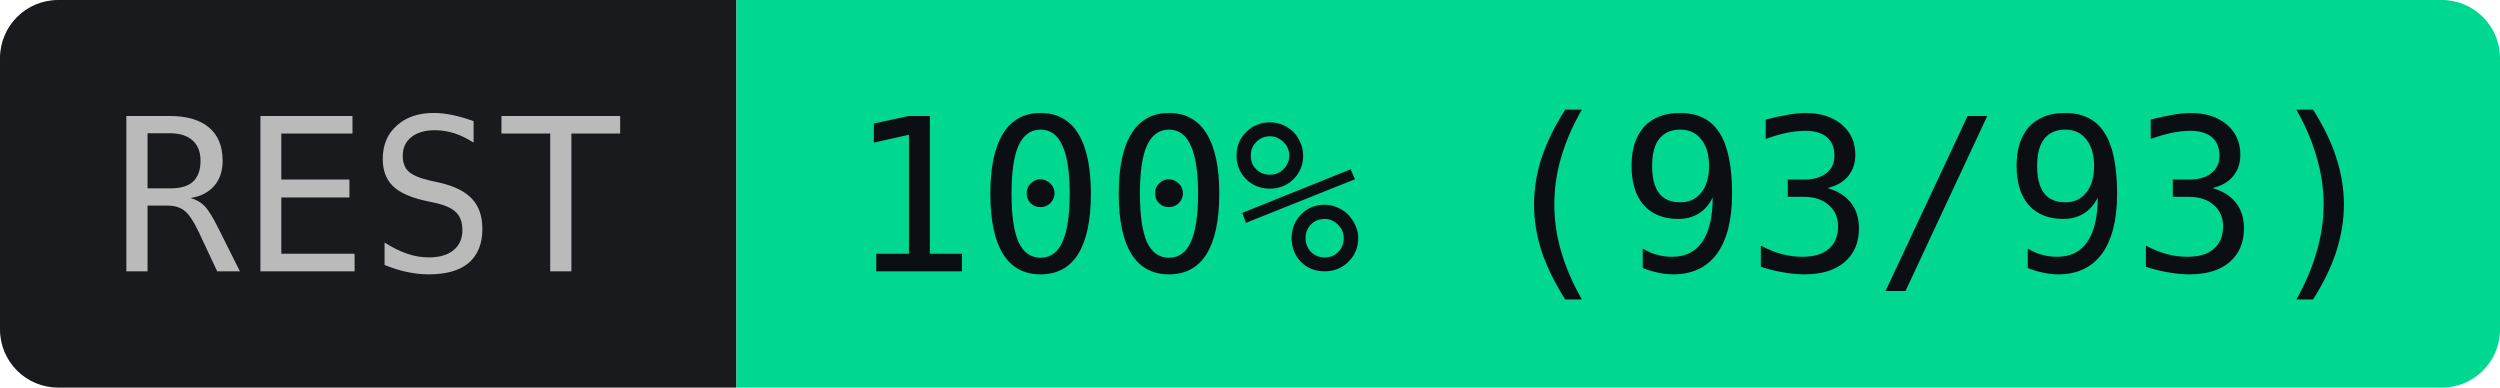
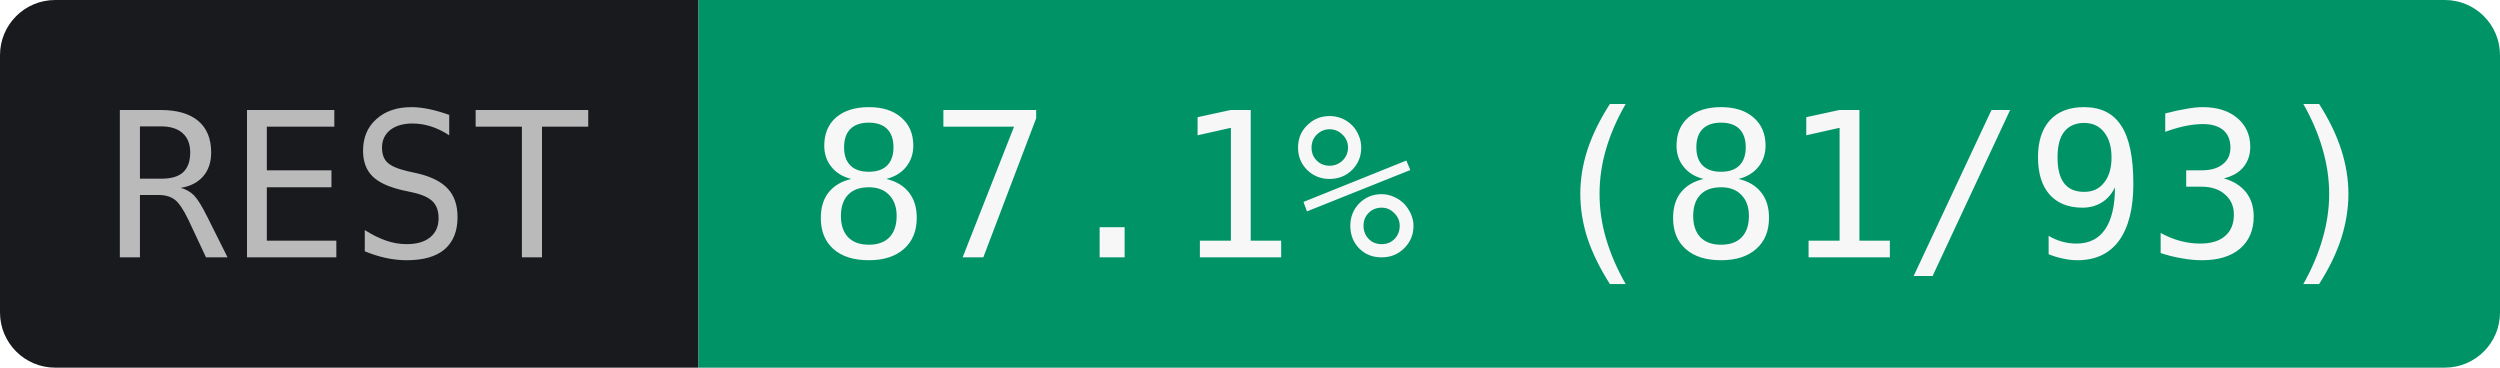
- <svg xmlns="http://www.w3.org/2000/svg" width="129" height="20" role="img" aria-label="REST: 100% (93/93)">
+ <svg xmlns="http://www.w3.org/2000/svg" width="136" height="20" role="img" aria-label="REST: 87.1% (81/93)">
  <clipPath id="r">
-     <rect width="129" height="20" rx="3" />
+     <rect width="136" height="20" rx="3" />
  </clipPath>
  <g clip-path="url(#r)">
    <rect width="38" height="20" fill="#181A1D" />
-     <rect x="38" width="91" height="20" fill="#00D892" />
+     <rect x="38" width="98" height="20" fill="#009366" />
  </g>
  <g text-anchor="middle" font-family="JetBrains Mono,IBM Plex Mono,SFMono-Regular,Menlo,Consolas,monospace" font-size="11">
    <text x="19" y="14" fill="#BABABB">REST</text>
-     <text x="83.5" y="14" fill="#0B0E12">100% (93/93)</text>
+     <text x="87" y="14" fill="#F7F7F7">87.1% (81/93)</text>
  </g>
</svg>
